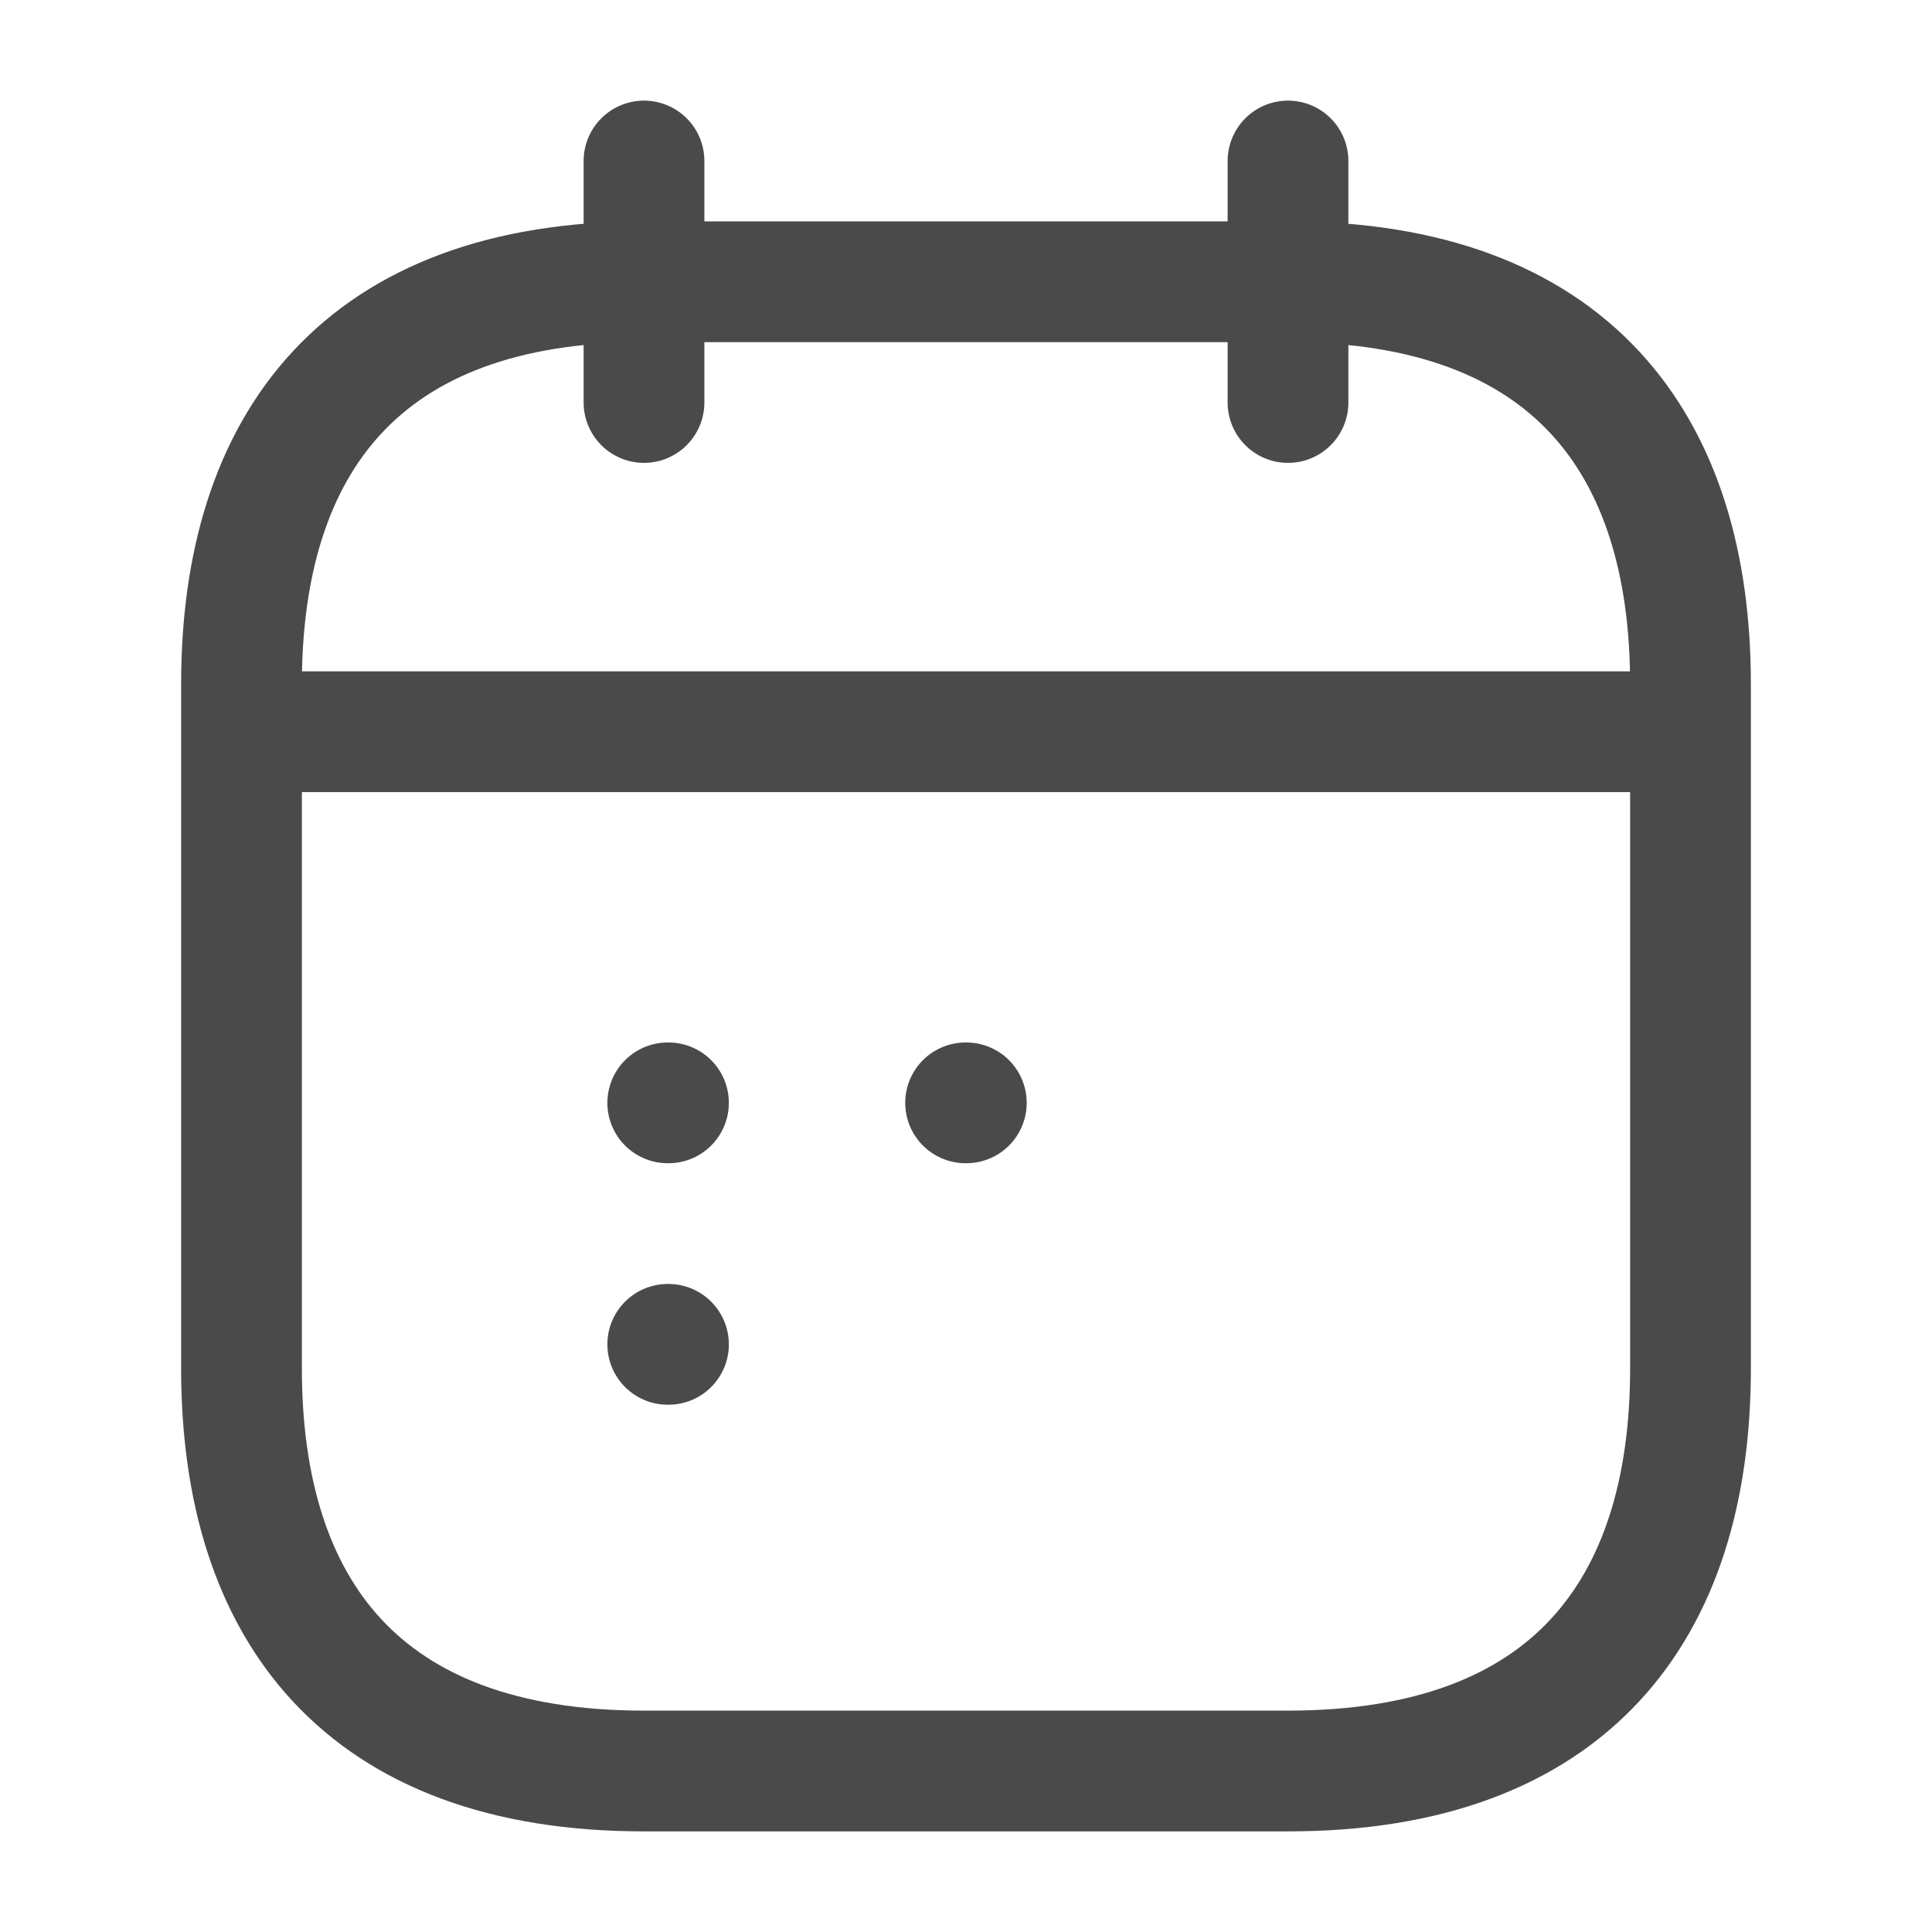
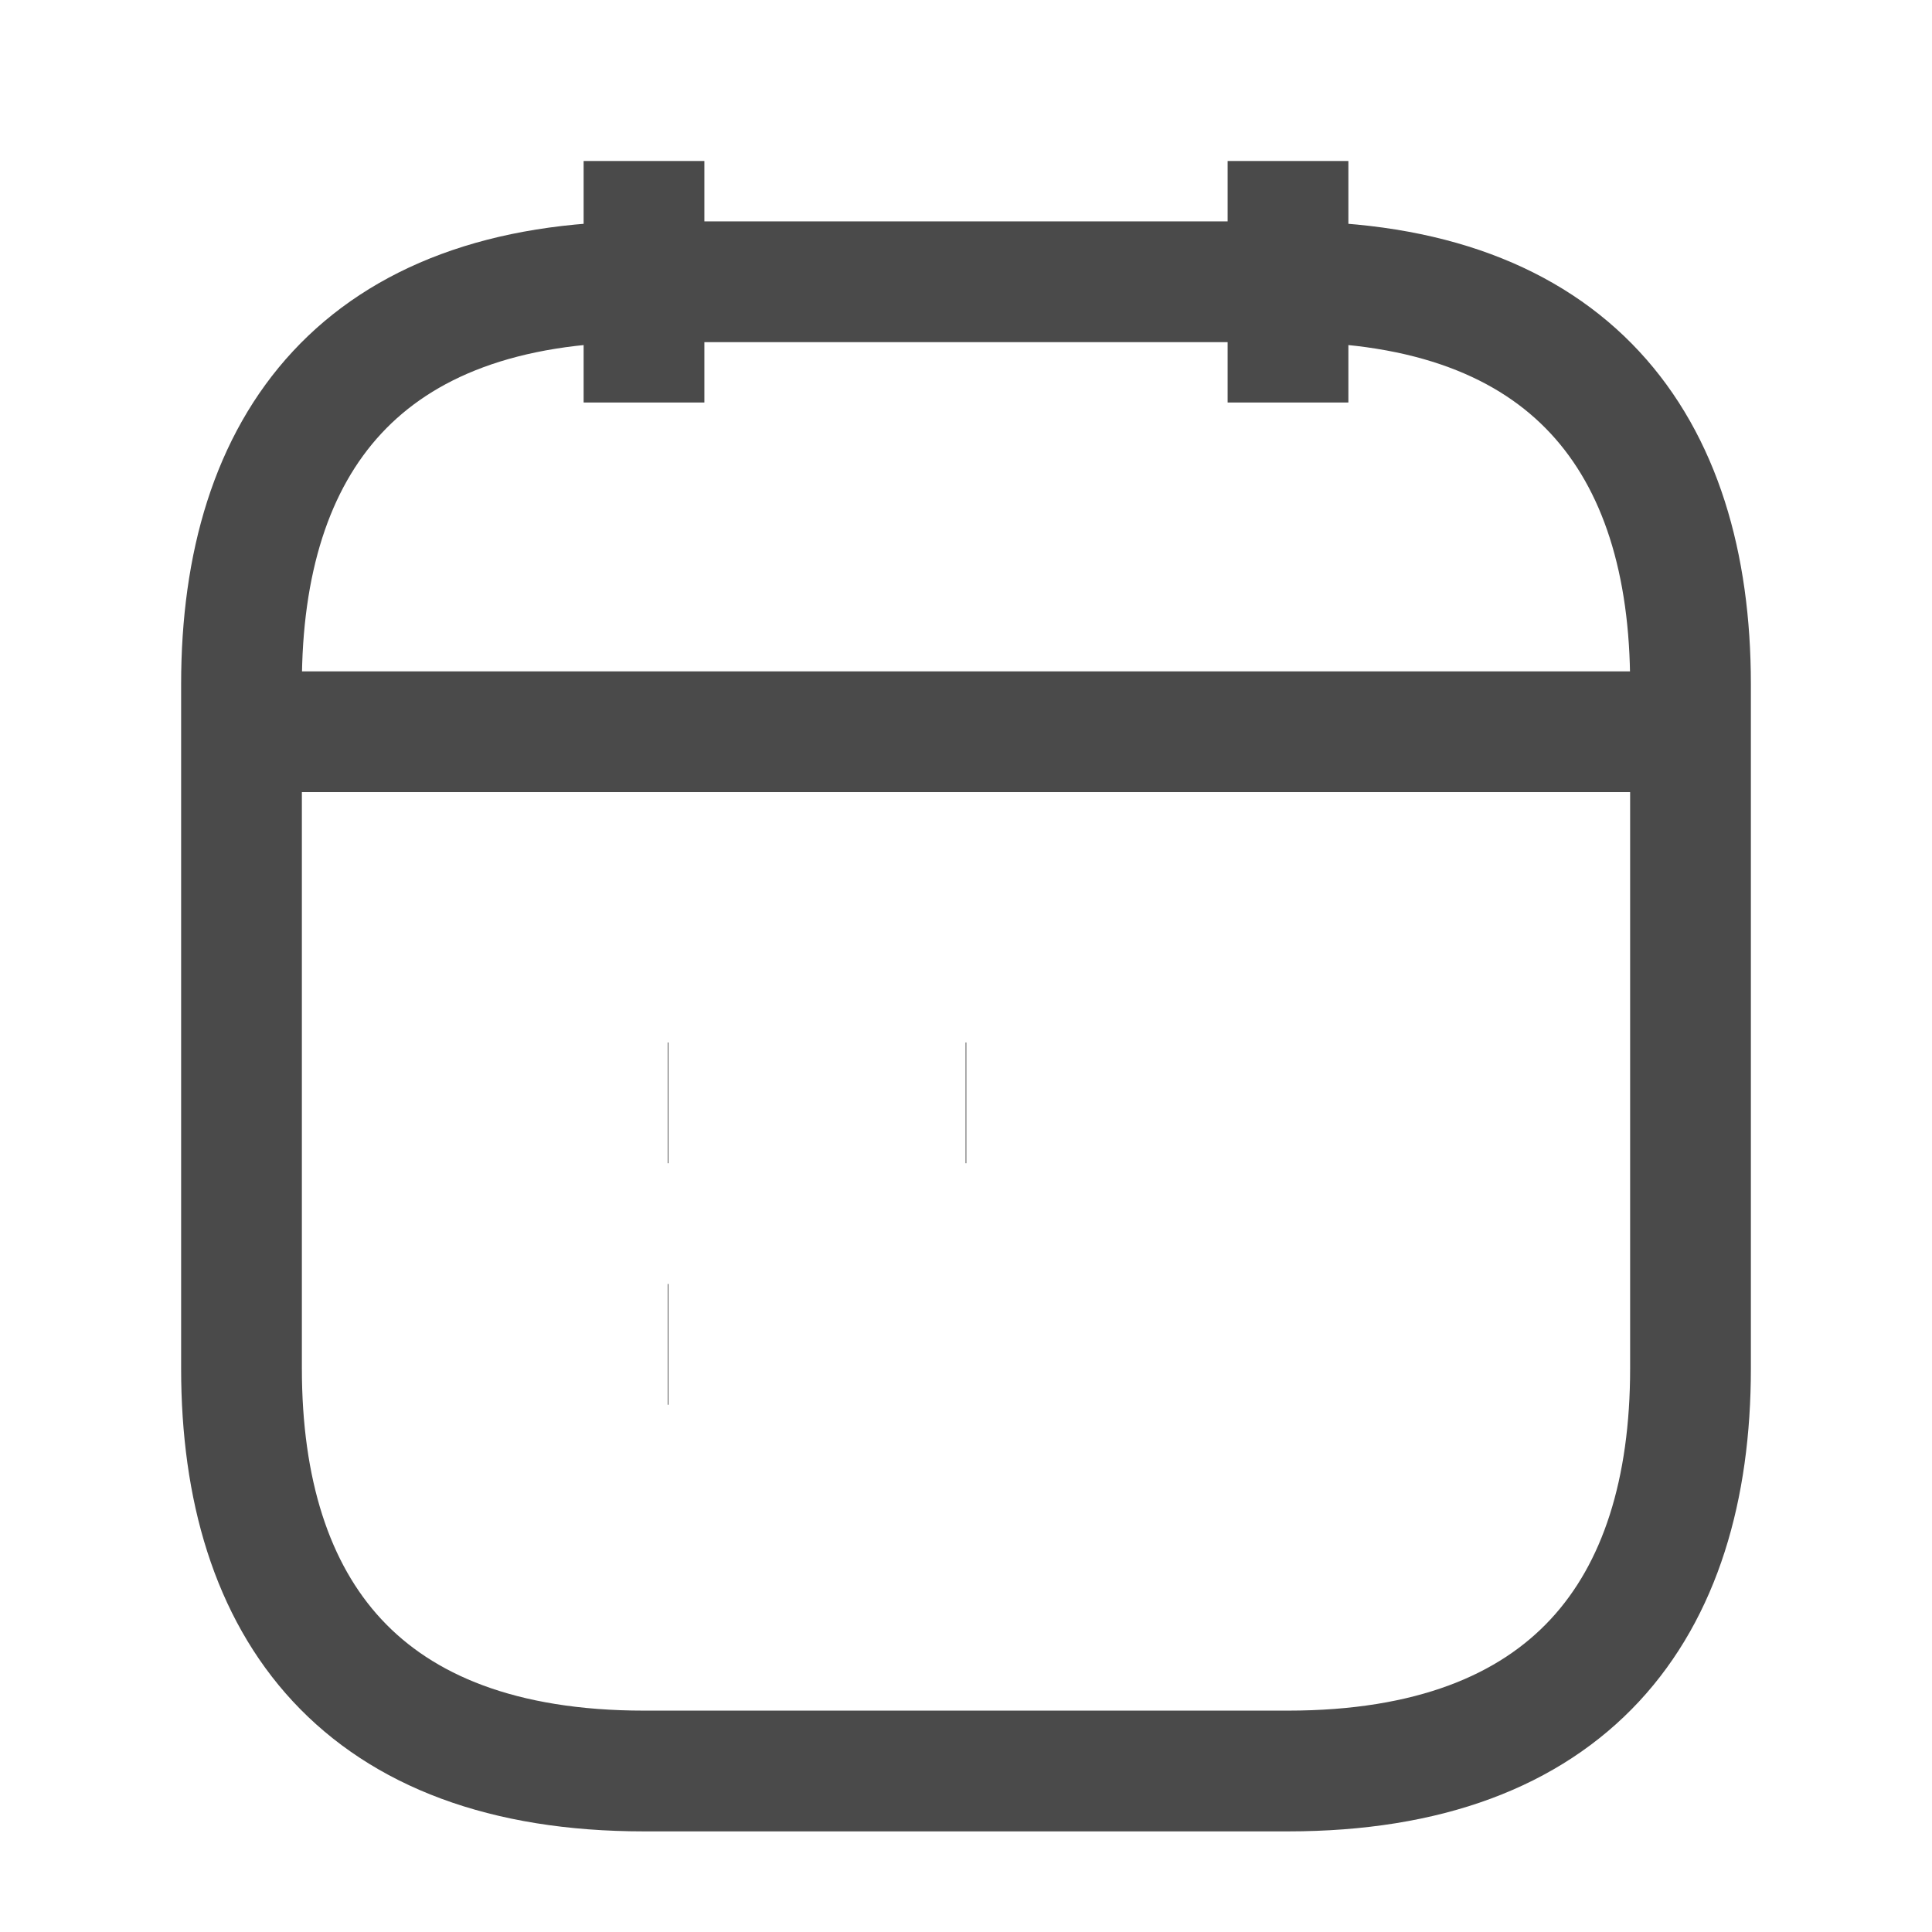
<svg xmlns="http://www.w3.org/2000/svg" width="24" height="24" viewBox="0 0 24 24" fill="none">
-   <path d="M8 2V5" stroke="#4A4A4A" stroke-width="1.5" stroke-miterlimit="10" stroke-linecap="round" stroke-linejoin="round" />
-   <path d="M16 2V5" stroke="#4A4A4A" stroke-width="1.5" stroke-miterlimit="10" stroke-linecap="round" stroke-linejoin="round" />
-   <path d="M3.5 9.09H20.5" stroke="#4A4A4A" stroke-width="1.5" stroke-miterlimit="10" stroke-linecap="round" stroke-linejoin="round" />
-   <path d="M21 8.5V17C21 20 19.5 22 16 22H8C4.5 22 3 20 3 17V8.5C3 5.5 4.5 3.5 8 3.5H16C19.5 3.5 21 5.5 21 8.5Z" stroke="#4A4A4A" stroke-width="1.5" stroke-miterlimit="10" stroke-linecap="round" stroke-linejoin="round" />
-   <path d="M11.995 13.7H12.004" stroke="#4A4A4A" stroke-width="1.5" stroke-linecap="round" stroke-linejoin="round" />
-   <path d="M8.295 13.7H8.304" stroke="#4A4A4A" stroke-width="1.5" stroke-linecap="round" stroke-linejoin="round" />
-   <path d="M8.295 16.7H8.304" stroke="#4A4A4A" stroke-width="1.5" stroke-linecap="round" stroke-linejoin="round" />
+   <path d="M8 2V5" stroke="#4A4A4A" stroke-width="1.5" stroke-miterlimit="10" strokeLinecap="round" strokeLinejoin="round" />
+   <path d="M16 2V5" stroke="#4A4A4A" stroke-width="1.5" stroke-miterlimit="10" strokeLinecap="round" strokeLinejoin="round" />
+   <path d="M3.5 9.09H20.5" stroke="#4A4A4A" stroke-width="1.5" stroke-miterlimit="10" strokeLinecap="round" strokeLinejoin="round" />
+   <path d="M21 8.5V17C21 20 19.5 22 16 22H8C4.5 22 3 20 3 17V8.5C3 5.5 4.5 3.5 8 3.5H16C19.5 3.5 21 5.5 21 8.5Z" stroke="#4A4A4A" stroke-width="1.5" stroke-miterlimit="10" strokeLinecap="round" strokeLinejoin="round" />
+   <path d="M11.995 13.7H12.004" stroke="#4A4A4A" stroke-width="1.5" strokeLinecap="round" strokeLinejoin="round" />
+   <path d="M8.295 13.7H8.304" stroke="#4A4A4A" stroke-width="1.5" strokeLinecap="round" strokeLinejoin="round" />
+   <path d="M8.295 16.7H8.304" stroke="#4A4A4A" stroke-width="1.5" strokeLinecap="round" strokeLinejoin="round" />
</svg>
